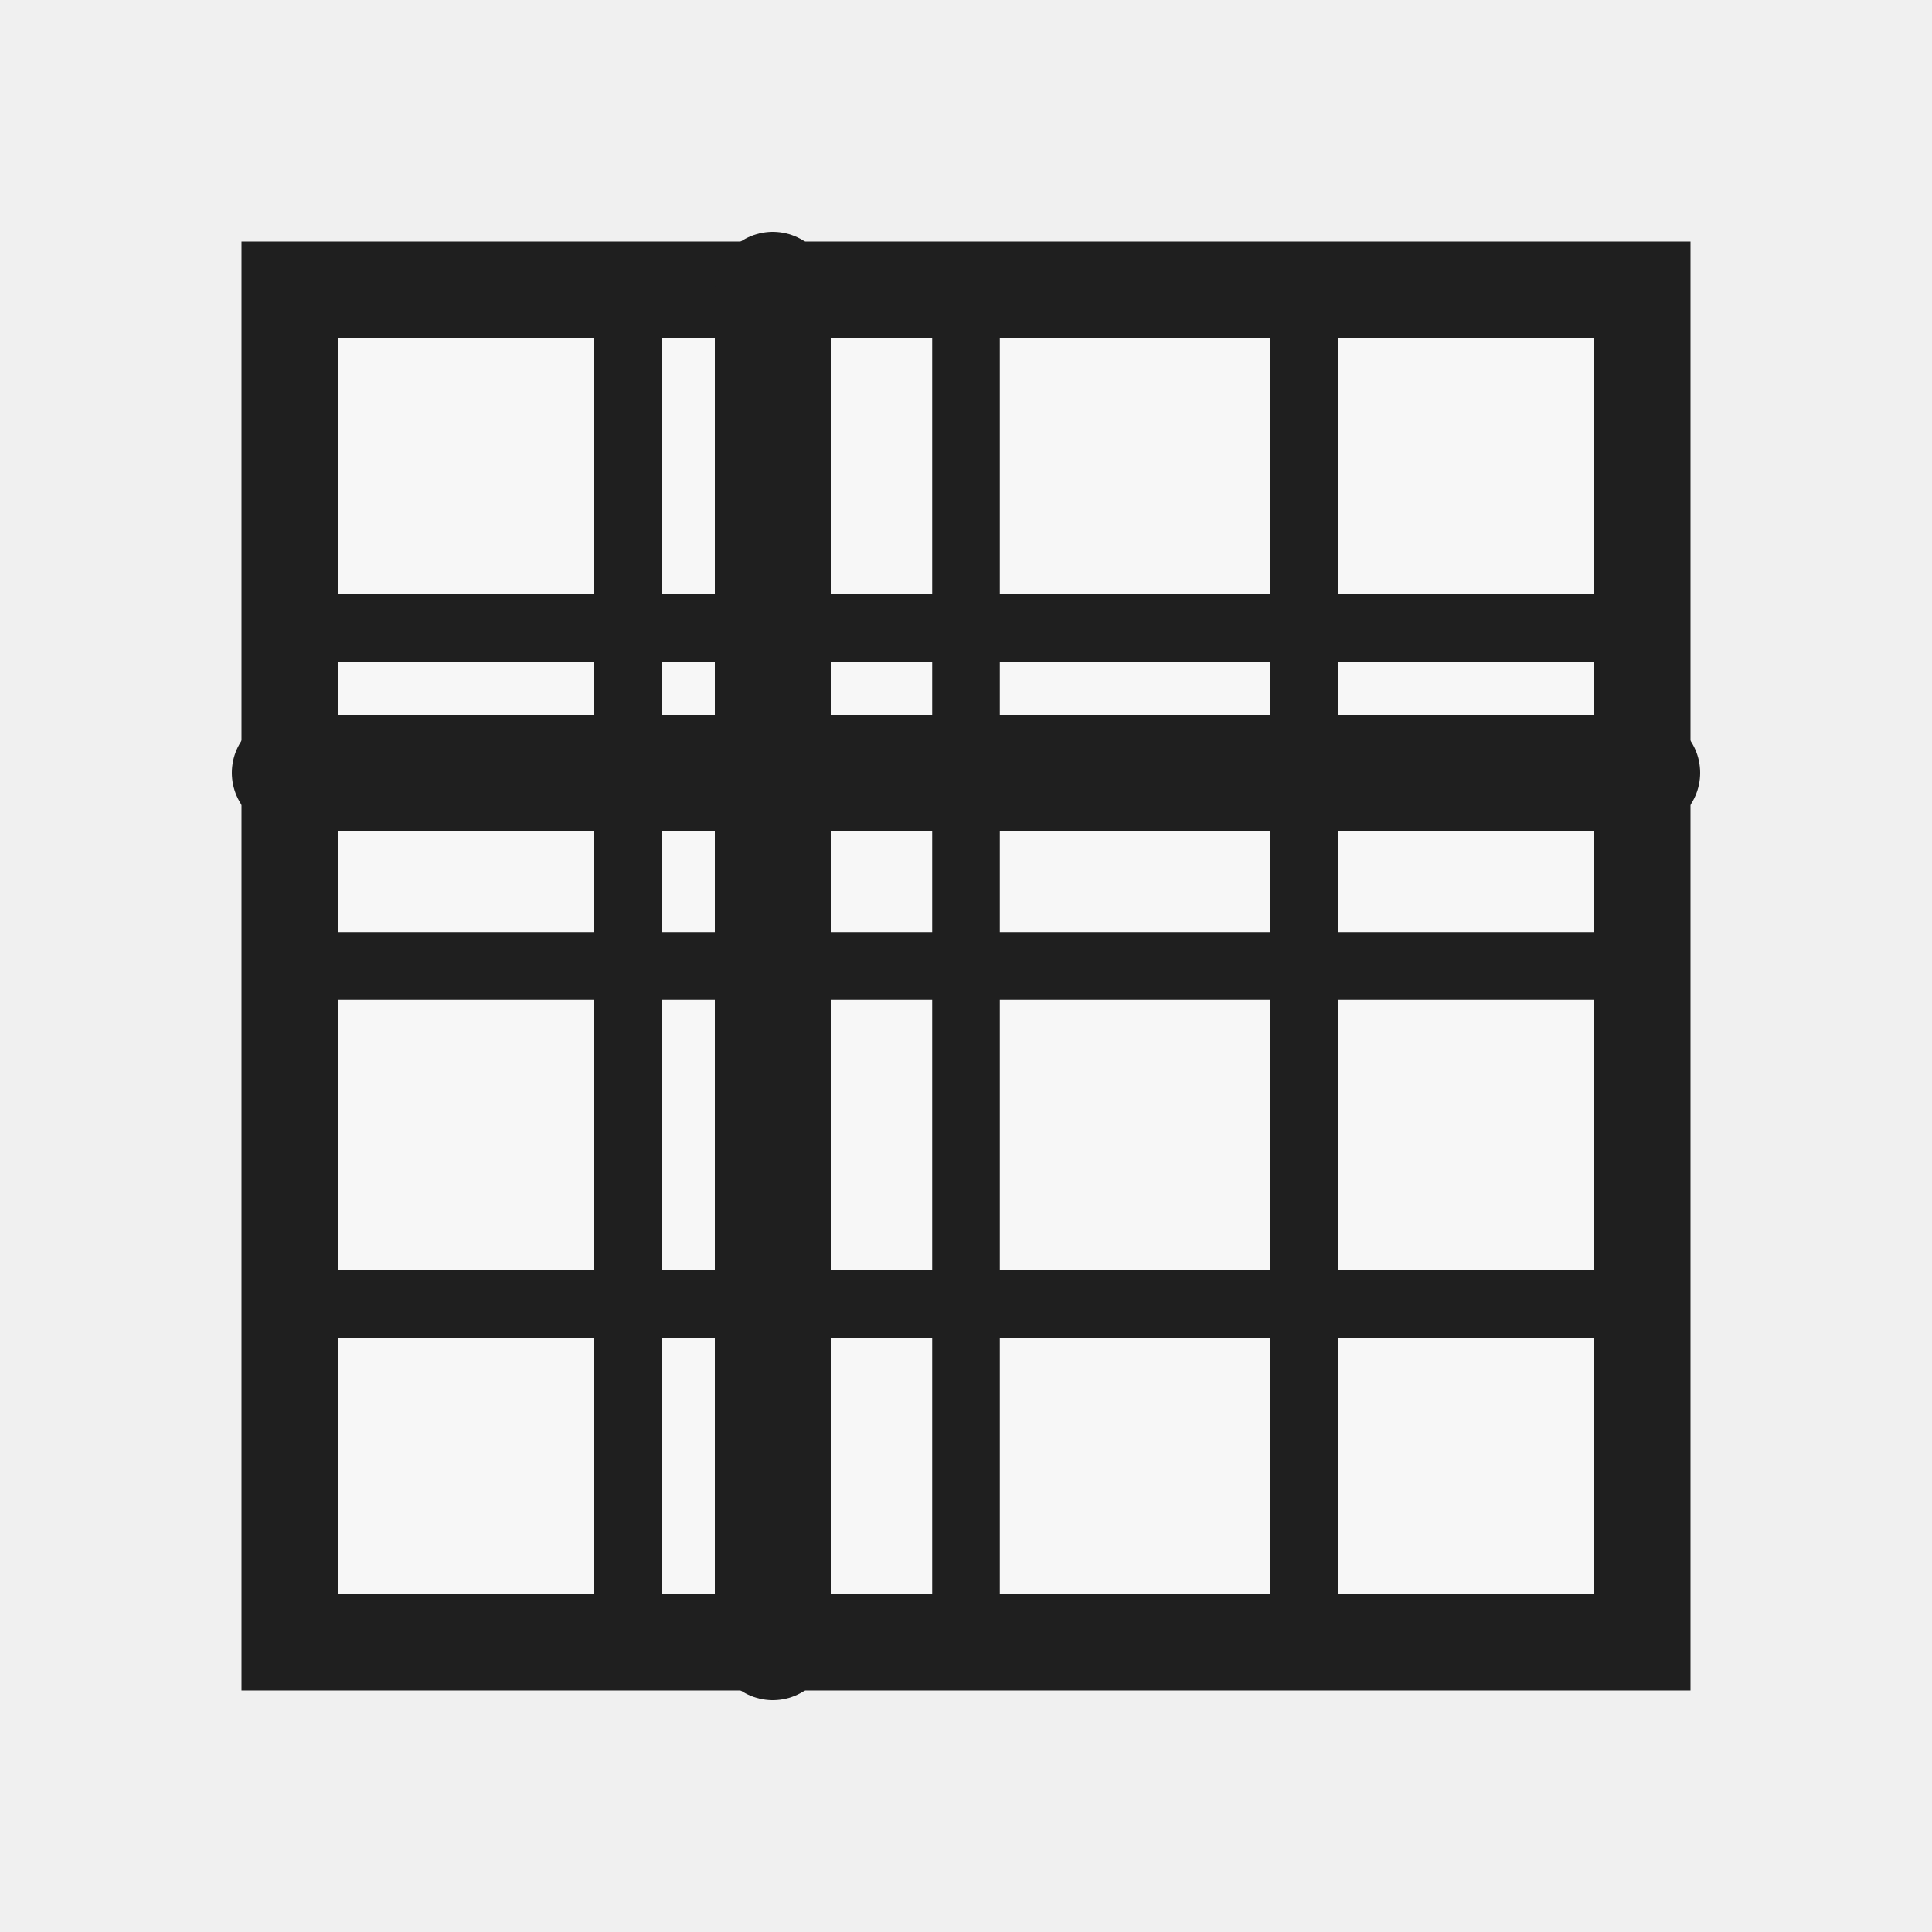
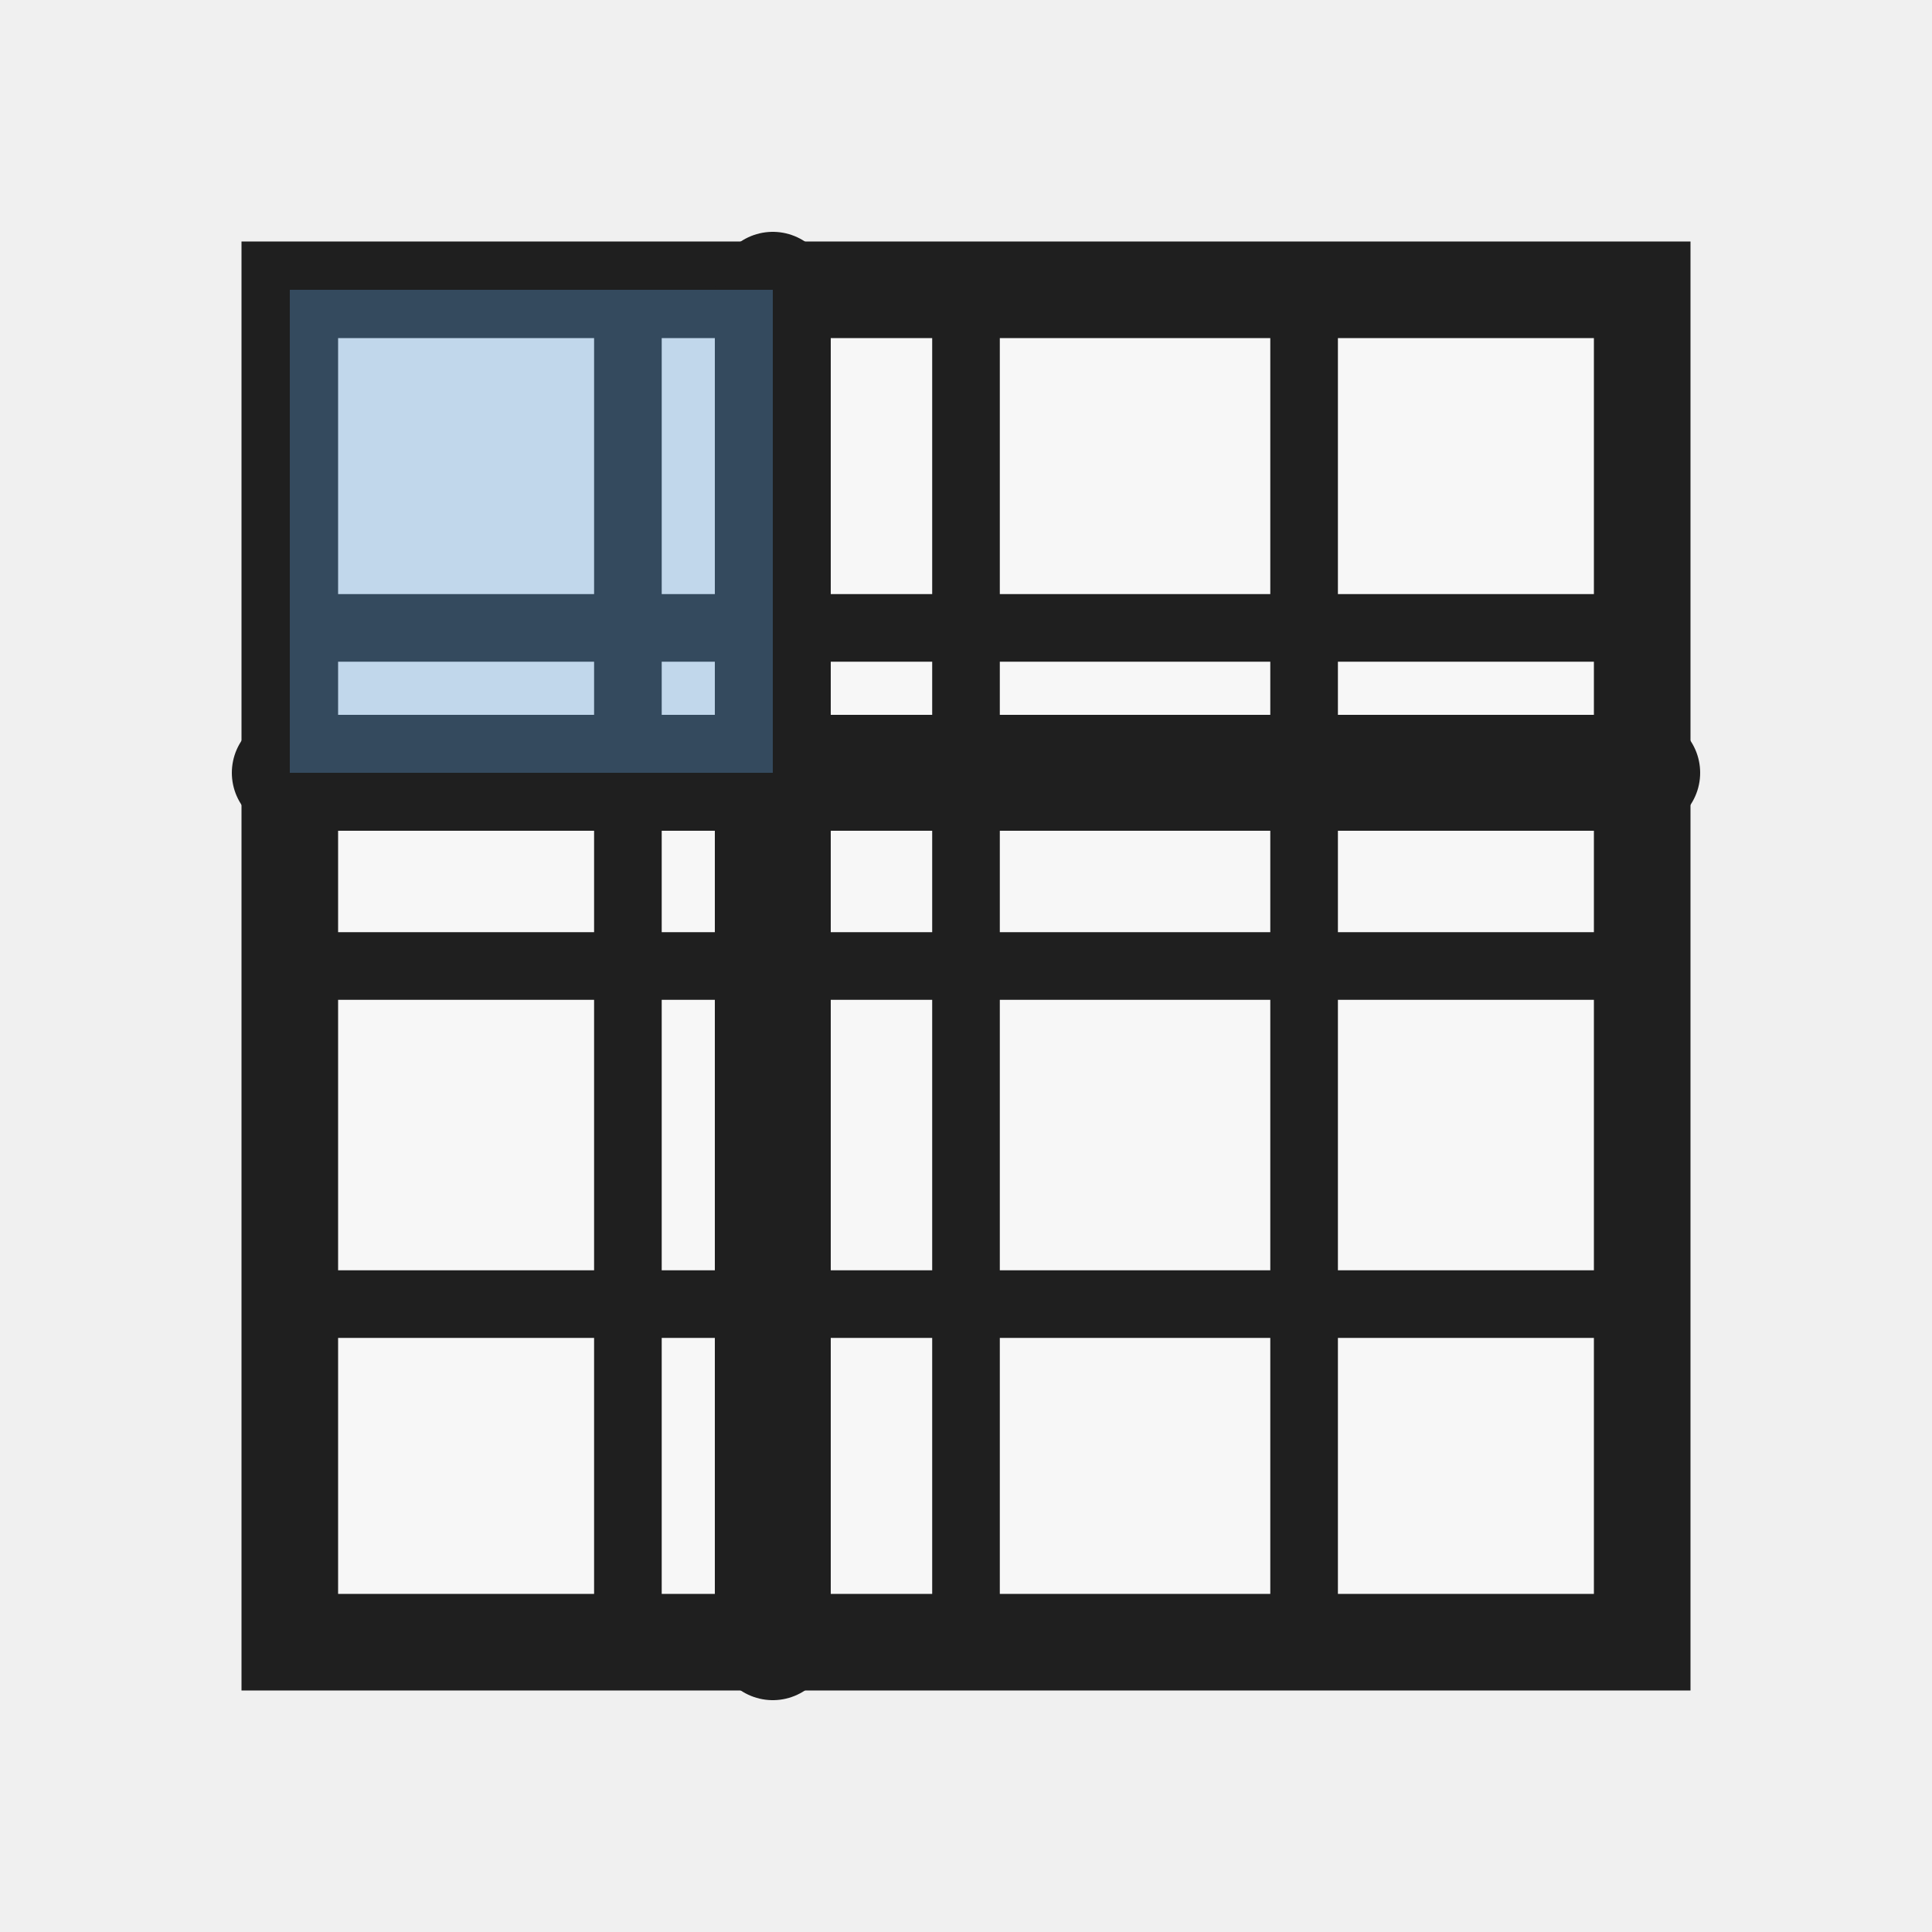
<svg xmlns="http://www.w3.org/2000/svg" width="32" height="32" viewBox="0 0 32 32">
  <defs>
    <style>
      .s{fill:none;stroke:#1f1f1f;stroke-linecap:square;stroke-linejoin:miter;vector-effect:non-scaling-stroke}.r{fill:none;stroke:#1f1f1f;stroke-linecap:round;stroke-linejoin:round;vector-effect:non-scaling-stroke}.g{fill:#217346}.g2{fill:#8fd19e}.b{fill:#5b9bd5}.o{fill:#f4b183}.y{fill:#ffd966}.rd{fill:#d83b01}.p{fill:#8064a2}.w{fill:#fff}.k{fill:#1f1f1f}.f{fill:#f7f7f7}.t{font-family:'Segoe UI',Arial,sans-serif;fill:#1f1f1f;font-weight:600;text-anchor:middle;dominant-baseline:central}
    </style>
  </defs>
  <rect class="f s" x="4.8" y="4.8" width="22.4" height="22.4" stroke-width="1.6" />
  <path class="s" d="M10.4 4.8 L10.4 27.2" stroke-width="1.12" />
  <path class="s" d="M16 4.8 L16 27.2" stroke-width="1.12" />
  <path class="s" d="M21.6 4.8 L21.6 27.2" stroke-width="1.12" />
  <path class="s" d="M4.8 10.4 L27.2 10.4" stroke-width="1.12" />
  <path class="s" d="M4.8 16 L27.2 16" stroke-width="1.12" />
  <path class="s" d="M4.8 21.6 L27.2 21.6" stroke-width="1.12" />
  <path class="r" d="M12.8 4.8 L12.8 27.2" stroke-width="1.92" />
  <path class="r" d="M4.8 12.8 L27.2 12.8" stroke-width="1.92" />
+   <rect class="b" x="4.8" y="4.8" width="8" height="8" opacity=".35" />
</svg>
